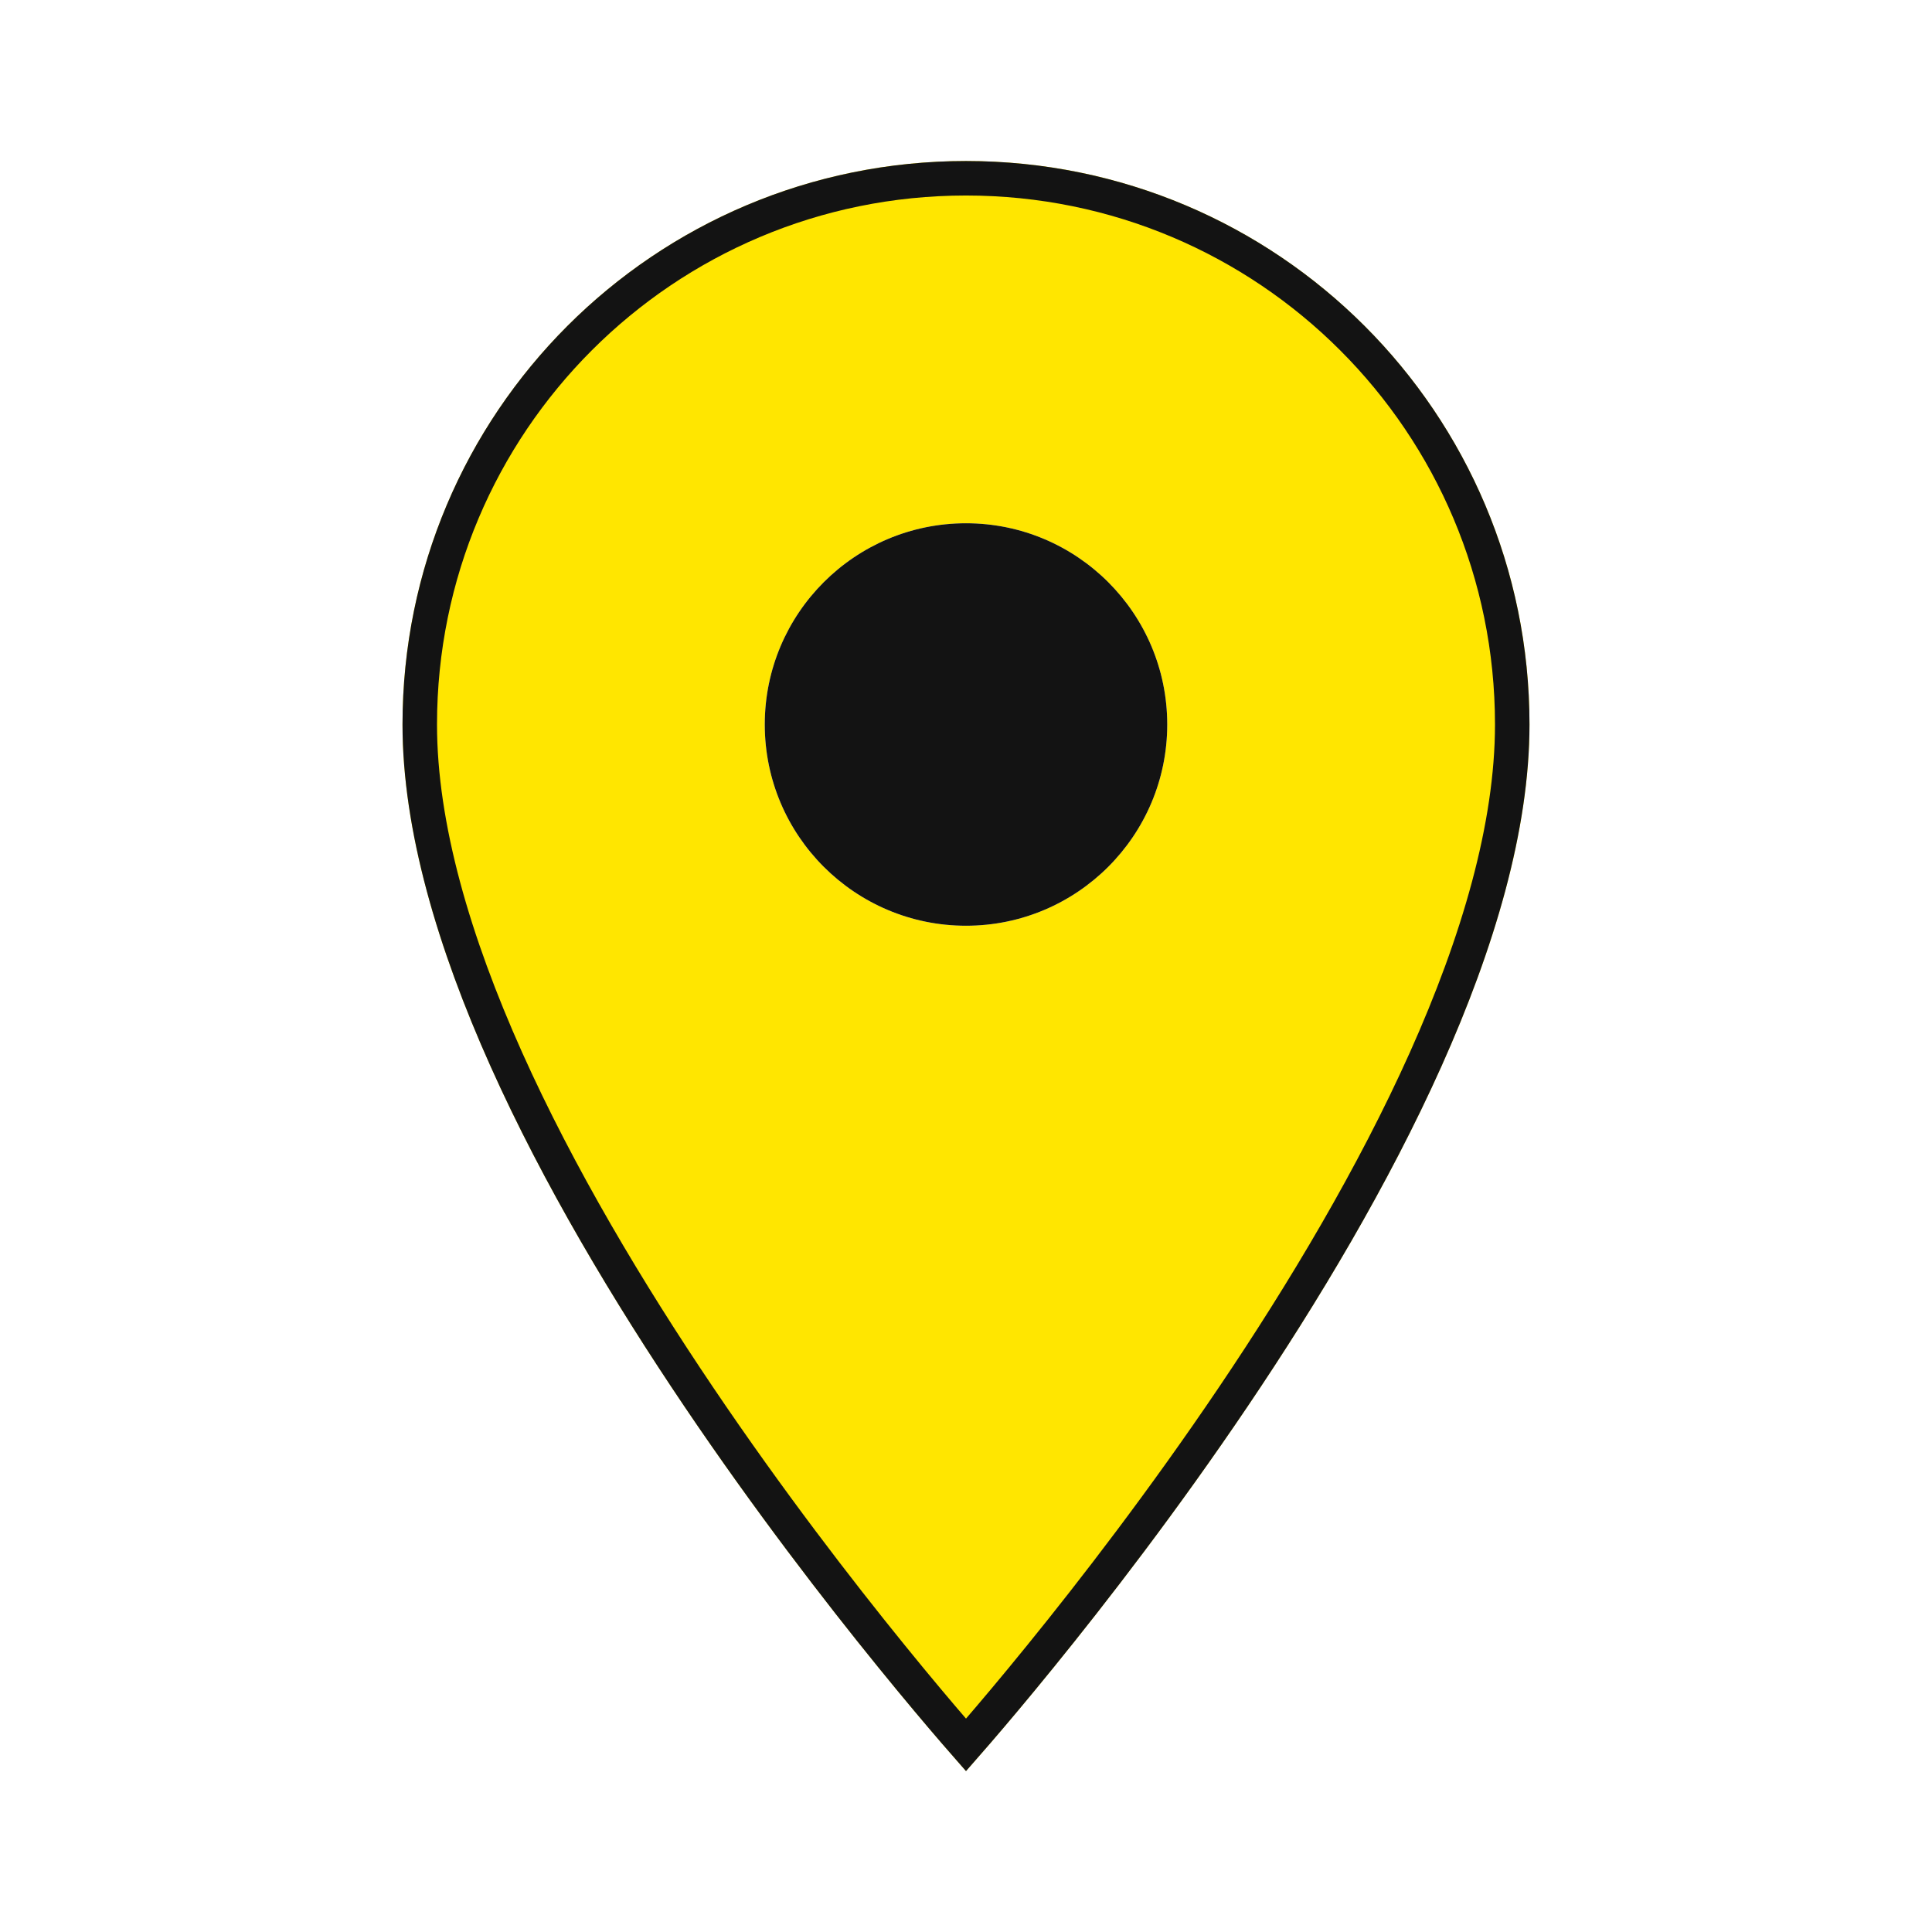
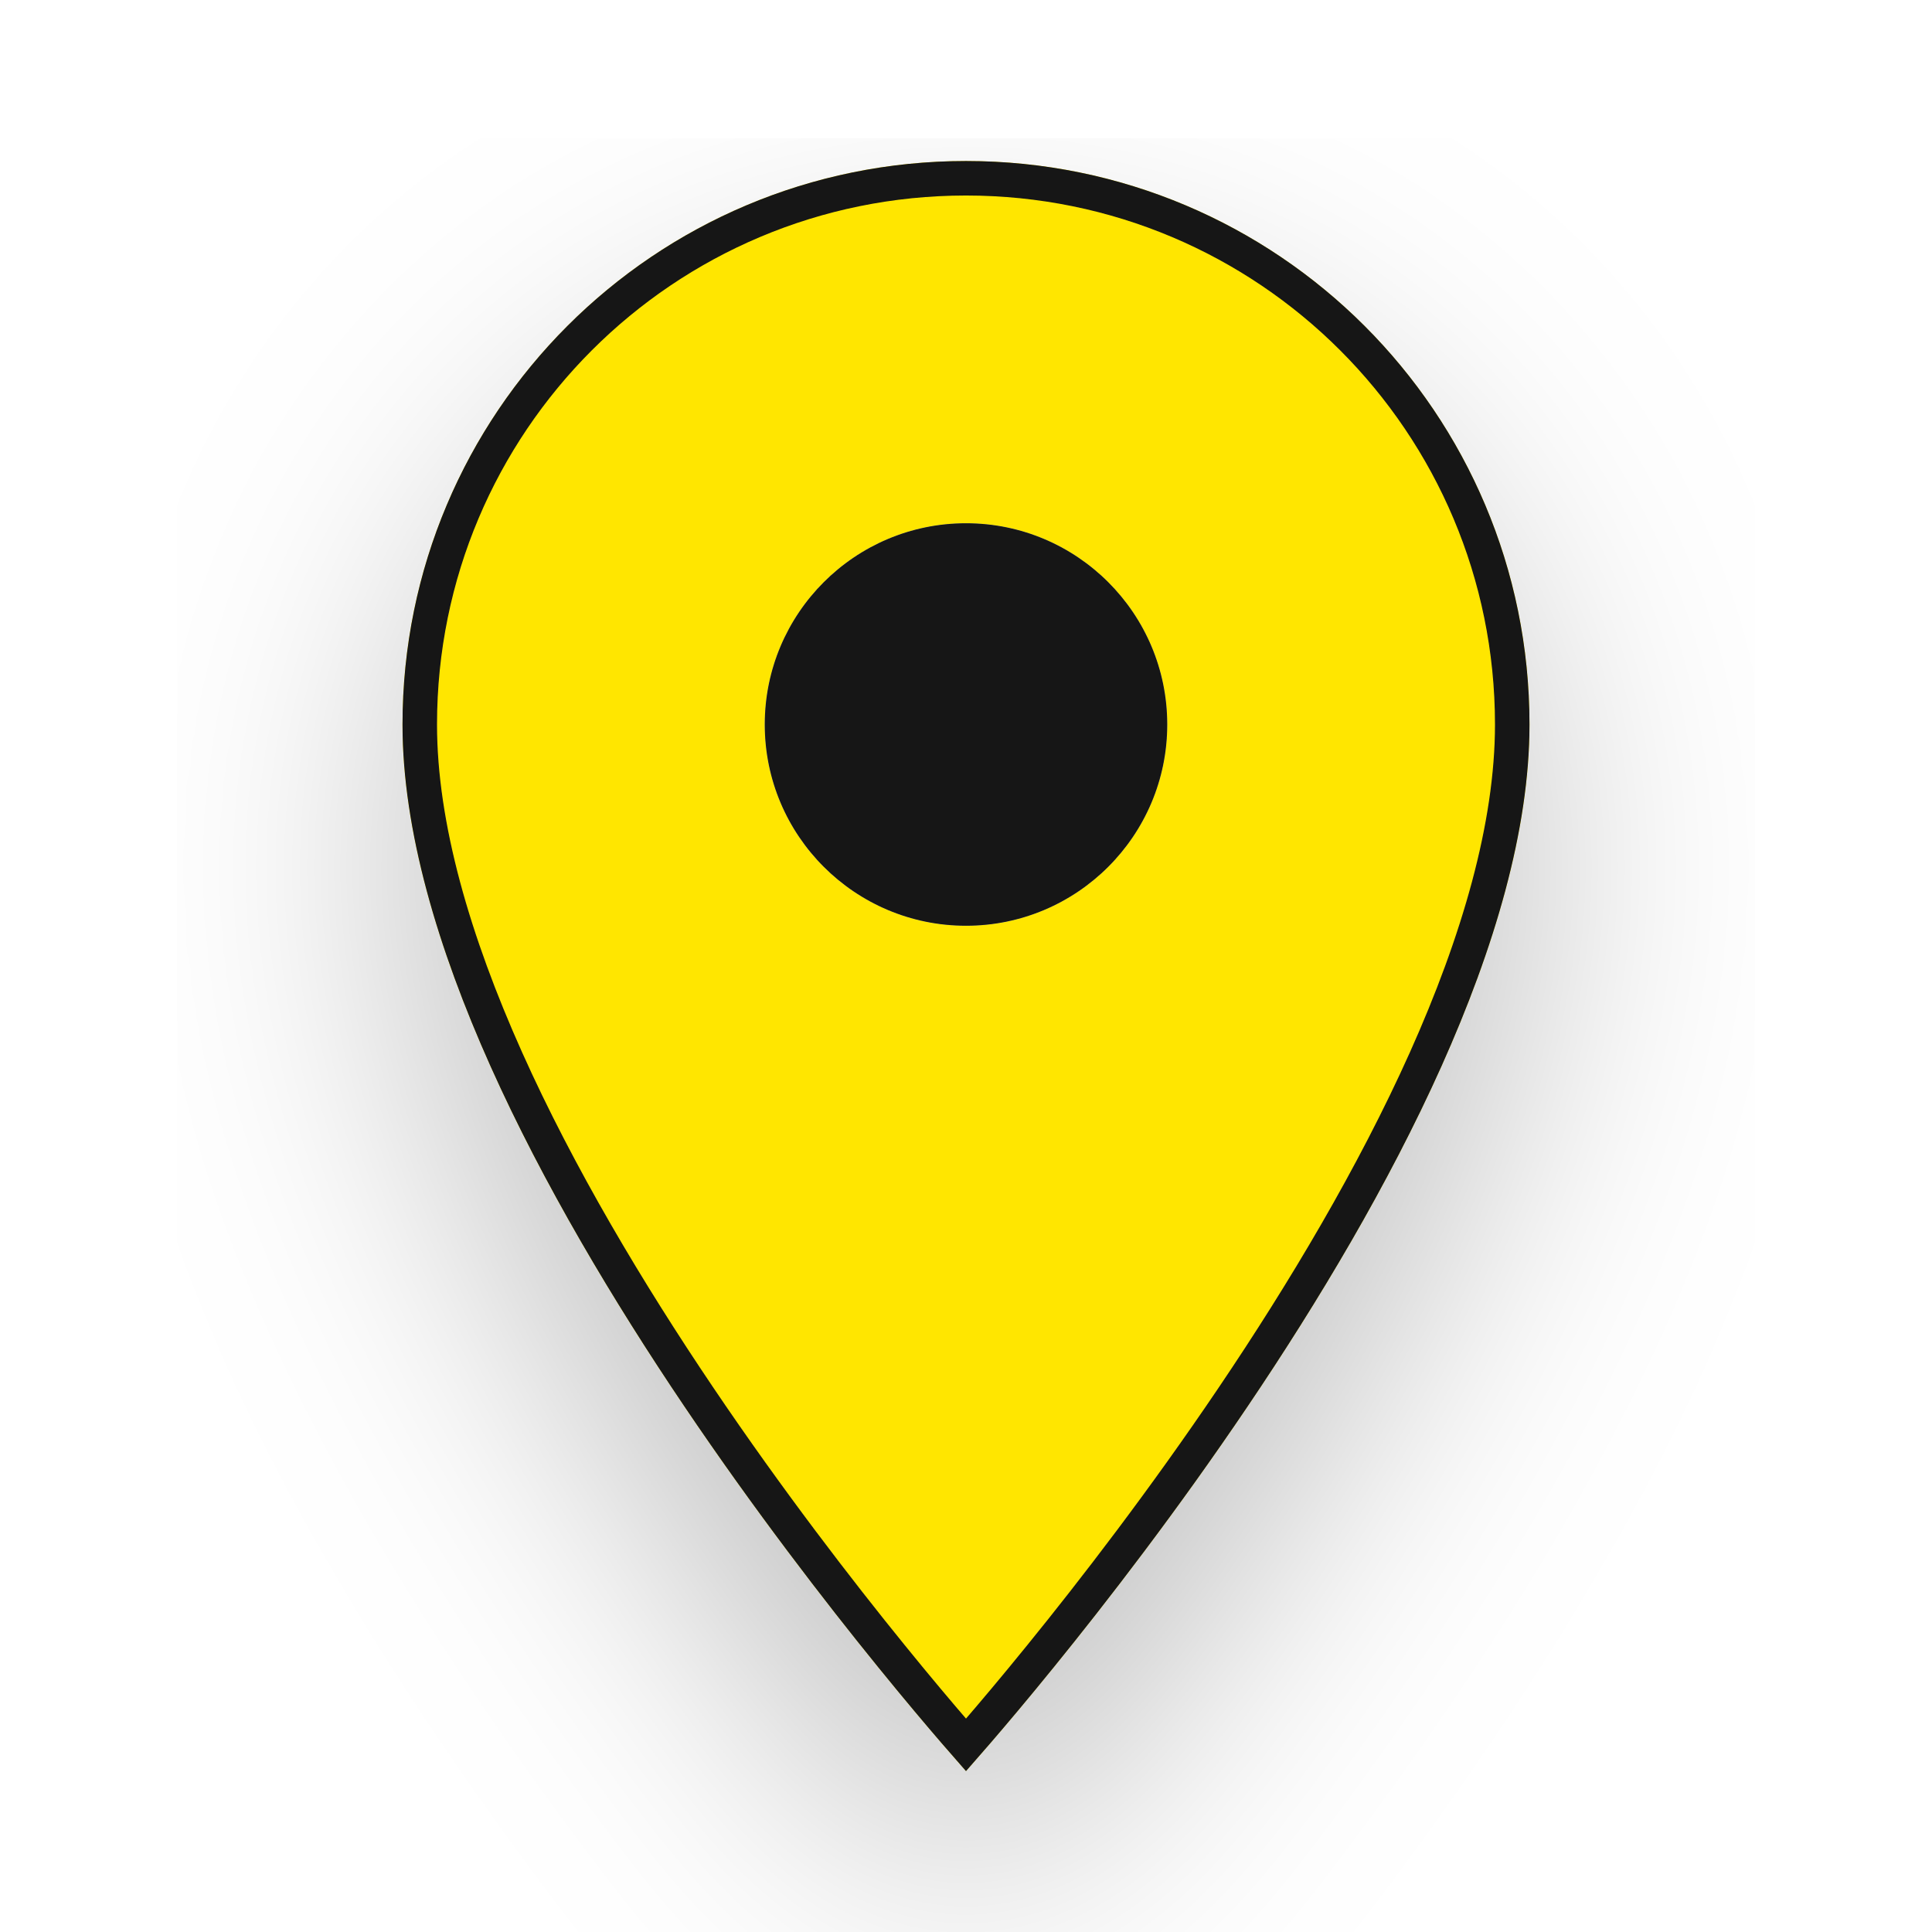
<svg xmlns="http://www.w3.org/2000/svg" width="56" height="56" viewBox="0 0 56 56" fill="none">
-   <g id="place">
+   <filter id="drop-shadow" x="-20%" y="-20%" width="140%" height="140%">
+     <feDropShadow dx="0" dy="4" stdDeviation="4" flood-color="#000" flood-opacity="0.25" />
+   </filter>
+   <g id="place" filter="url(#drop-shadow)">
    <g id="Vector">
      <path d="M28 4.667C18.97 4.667 11.667 11.97 11.667 21C11.667 33.25 28 51.333 28 51.333C28 51.333 44.333 33.25 44.333 21C44.333 11.97 37.03 4.667 28 4.667ZM28 26.833C24.78 26.833 22.167 24.22 22.167 21C22.167 17.78 24.78 15.167 28 15.167C31.22 15.167 33.833 17.78 33.833 21C33.833 24.22 31.22 26.833 28 26.833Z" fill="#FFE600" />
      <path d="M28 26.833C24.78 26.833 22.167 24.22 22.167 21C22.167 17.78 24.78 15.167 28 15.167C31.22 15.167 33.833 17.78 33.833 21C33.833 24.22 31.22 26.833 28 26.833Z" fill="#131313" />
    </g>
    <path id="Vector_2" d="M12.167 21C12.167 12.246 19.246 5.167 28 5.167C36.754 5.167 43.833 12.246 43.833 21C43.833 23.961 42.843 27.314 41.325 30.703C39.809 34.086 37.785 37.469 35.752 40.481C33.721 43.491 31.689 46.123 30.164 48.001C29.402 48.941 28.767 49.691 28.323 50.206C28.2 50.349 28.092 50.473 28 50.578C27.908 50.473 27.8 50.349 27.677 50.206C27.233 49.691 26.598 48.941 25.836 48.001C24.311 46.123 22.279 43.491 20.248 40.481C18.216 37.469 16.191 34.086 14.675 30.703C13.157 27.314 12.167 23.961 12.167 21Z" stroke="#131313" />
  </g>
</svg>
